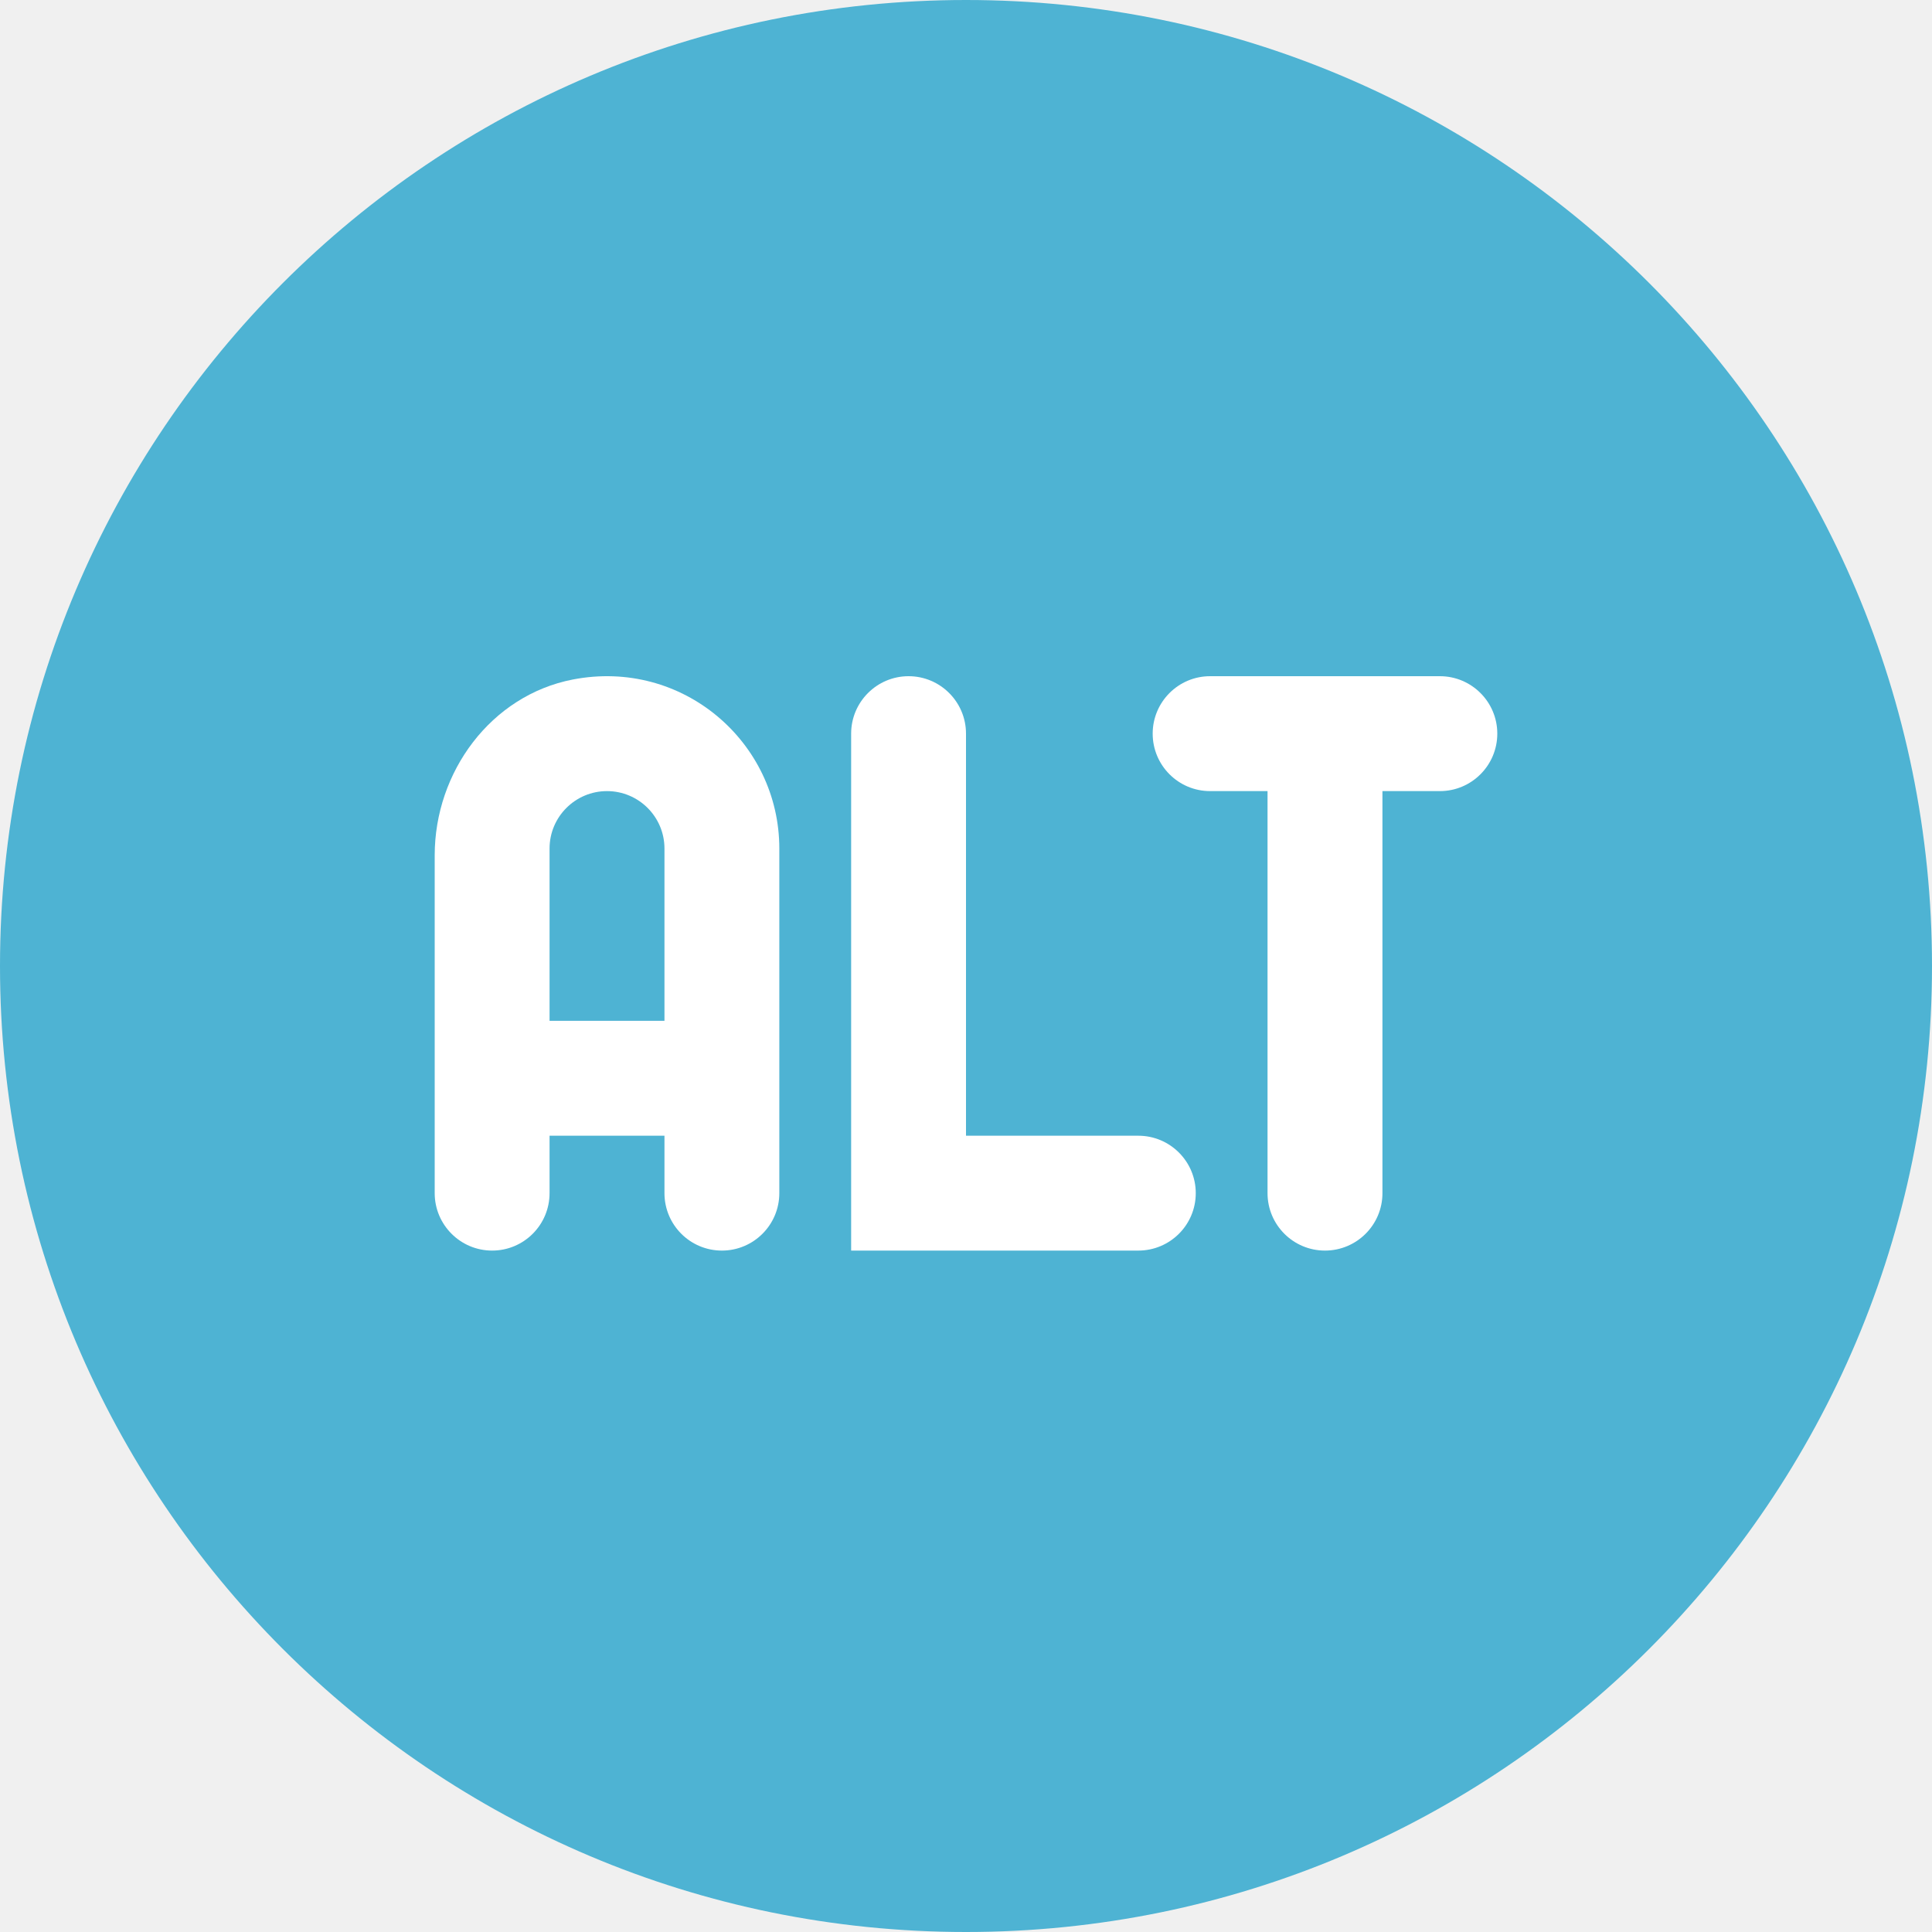
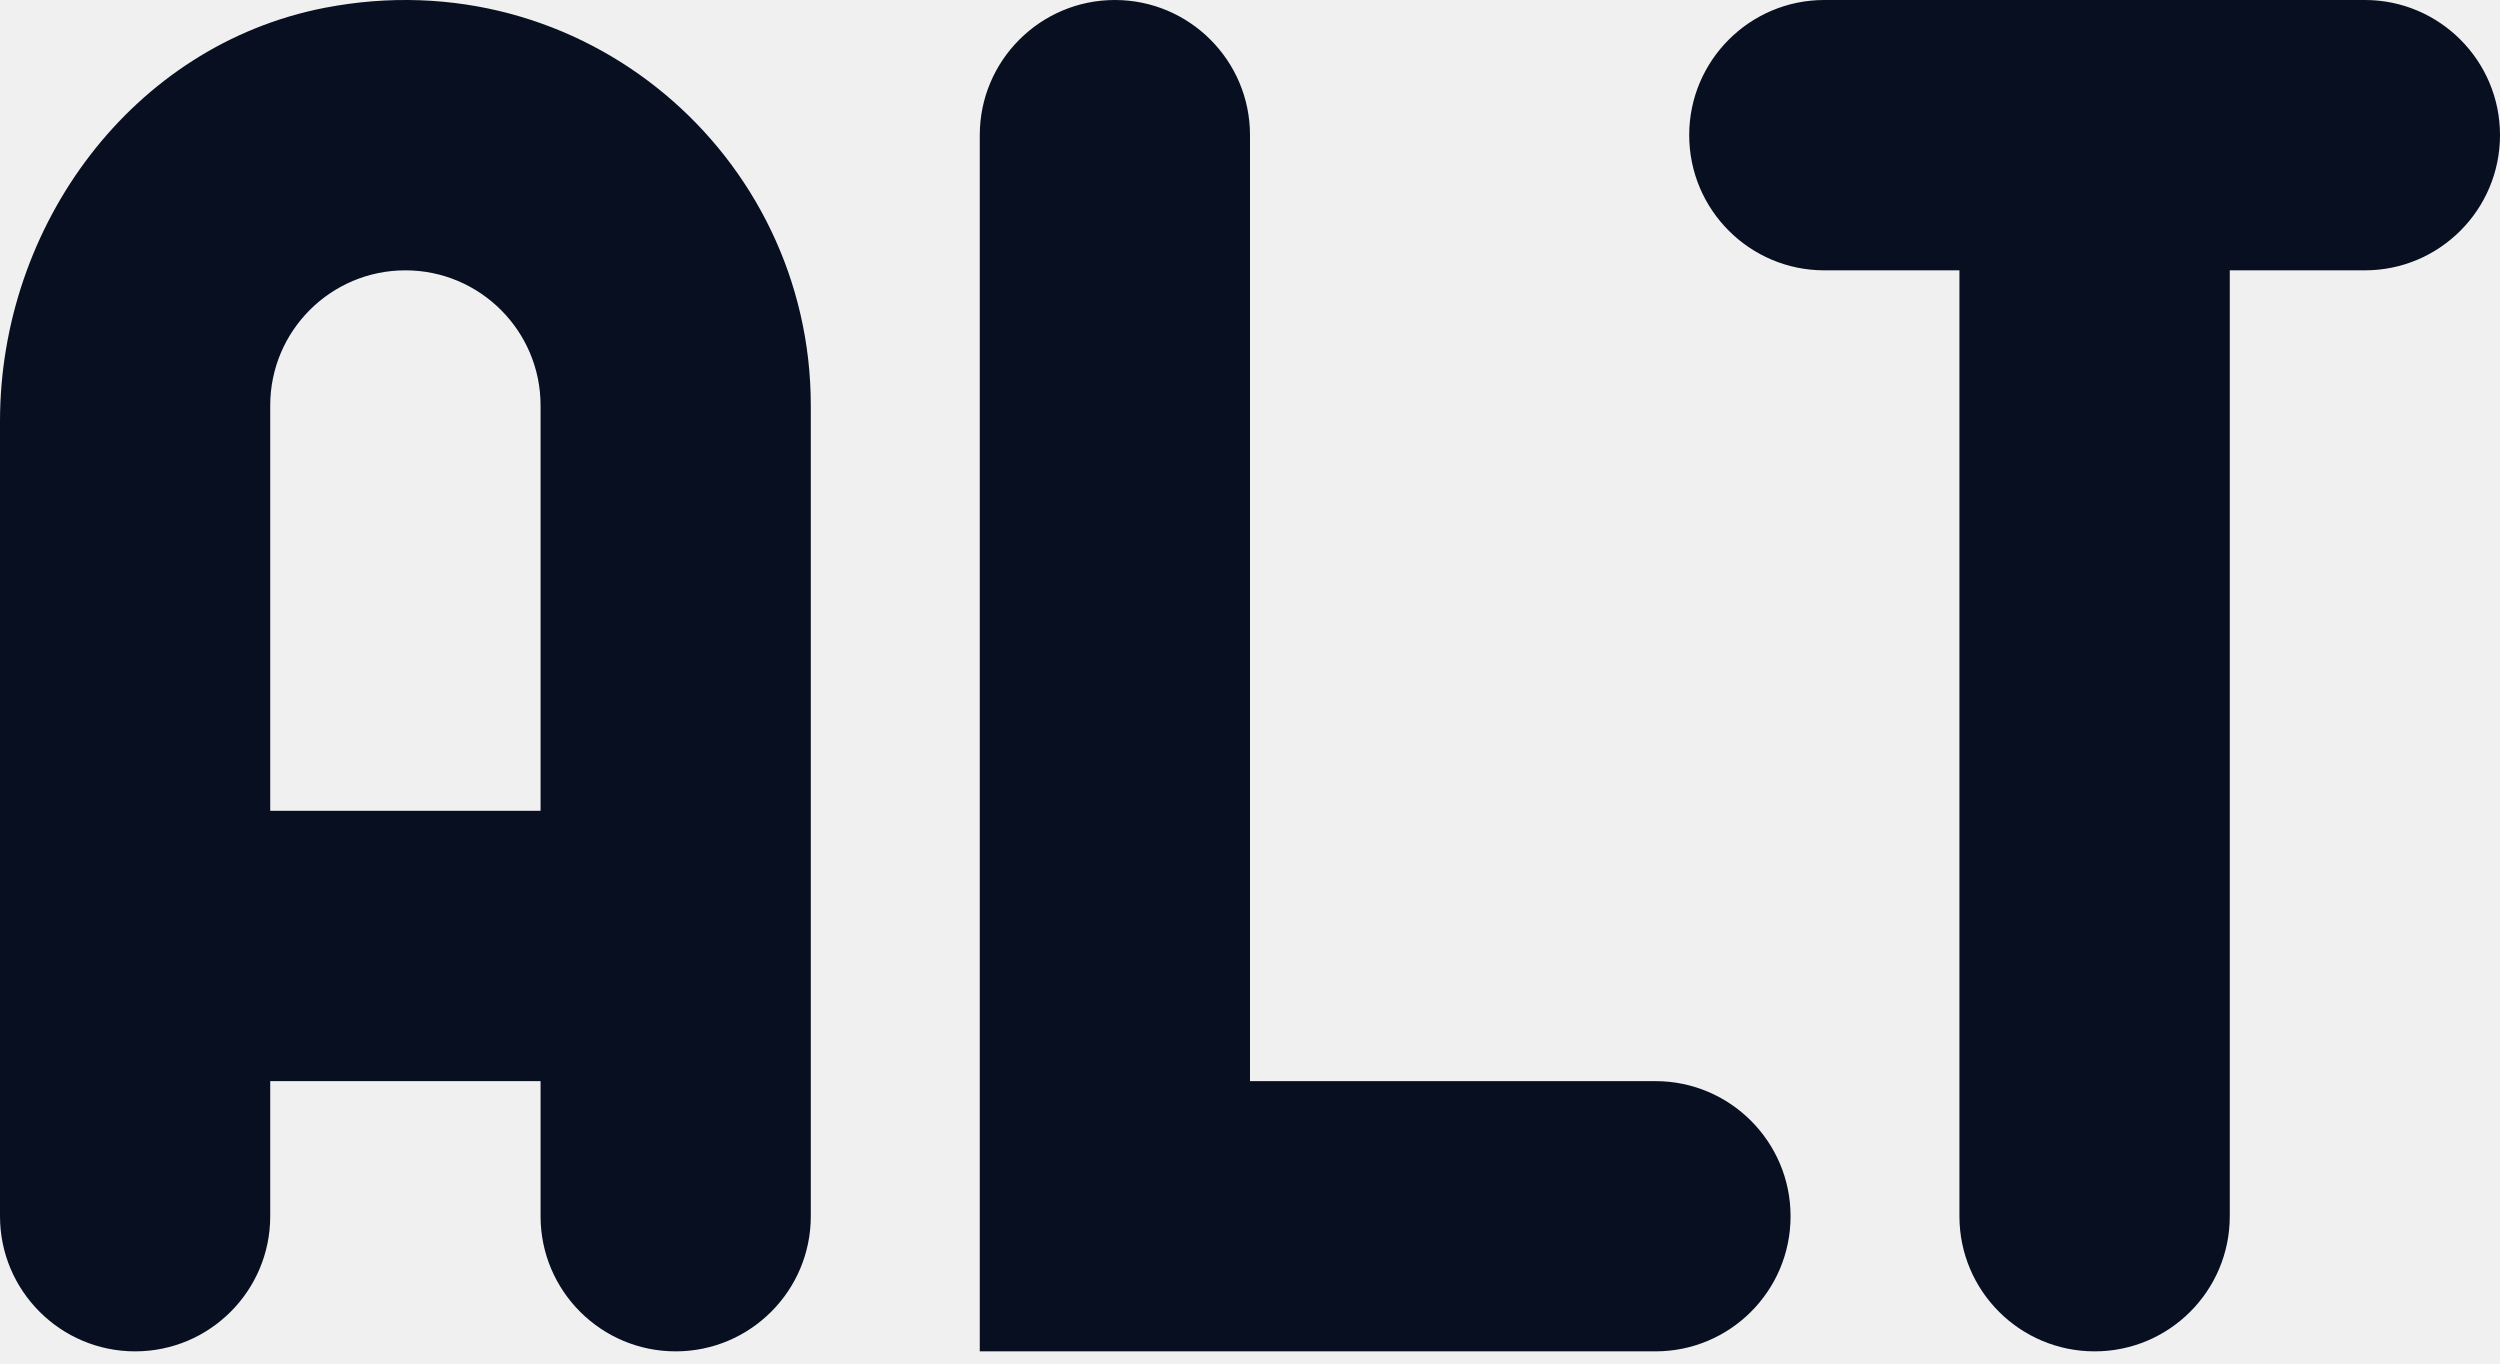
- <svg xmlns="http://www.w3.org/2000/svg" width="40" height="40" viewBox="0 0 40 40" fill="none">
-   <rect width="40" height="40" rx="20" fill="#4EB3D3" />
-   <path d="M29.811 14H25.054C24.397 14 23.865 14.533 23.865 15.189C23.865 15.846 24.397 16.379 25.054 16.379H26.243V24.703C26.243 25.36 26.776 25.892 27.432 25.892C28.089 25.892 28.622 25.36 28.622 24.703V16.379H29.811C30.467 16.379 31 15.846 31 15.189C31 14.533 30.467 14 29.811 14Z" fill="white" />
-   <path d="M11.857 14.069C10.163 14.399 9 15.984 9 17.708V24.703C9 25.359 9.533 25.892 10.189 25.892C10.846 25.892 11.378 25.359 11.378 24.703V23.514H13.757V24.703C13.757 25.359 14.289 25.892 14.946 25.892C15.602 25.892 16.135 25.359 16.135 24.703V17.568C16.135 15.368 14.134 13.627 11.857 14.069ZM11.378 21.135V17.568C11.378 16.911 11.912 16.379 12.567 16.379C13.223 16.379 13.757 16.911 13.757 17.568V21.135H11.378Z" fill="white" />
-   <path d="M18.811 14C18.155 14 17.622 14.533 17.622 15.189V25.892H23.568C24.224 25.892 24.757 25.36 24.757 24.703C24.757 24.047 24.224 23.514 23.568 23.514H20V15.189C20 14.533 19.467 14 18.811 14Z" fill="white" />
+ <svg xmlns="http://www.w3.org/2000/svg" width="22" height="12" viewBox="0 0 22 12" fill="none">
+   <path fill-rule="evenodd" clip-rule="evenodd" d="M2.856 0.069C1.163 0.399 0 1.984 0 3.708V10.703C0 11.359 0.533 11.892 1.189 11.892C1.846 11.892 2.378 11.359 2.378 10.703V9.514H4.757V10.703C4.757 11.359 5.289 11.892 5.946 11.892C6.602 11.892 7.135 11.359 7.135 10.703V3.568C7.135 1.368 5.134 -0.373 2.856 0.069ZM2.378 7.135V3.568C2.378 2.911 2.912 2.379 3.567 2.379C4.223 2.379 4.757 2.911 4.757 3.568V7.135H2.378ZM20.811 0H16.054C15.398 0 14.865 0.533 14.865 1.189C14.865 1.846 15.398 2.379 16.054 2.379H17.243V10.703C17.243 11.36 17.776 11.892 18.433 11.892C19.089 11.892 19.622 11.36 19.622 10.703V2.379H20.811C21.467 2.379 22 1.846 22 1.189C22 0.533 21.467 0 20.811 0ZM8.622 1.189C8.622 0.533 9.155 0 9.811 0C10.467 0 11 0.533 11 1.189V9.514H14.568C15.224 9.514 15.757 10.047 15.757 10.703C15.757 11.36 15.224 11.892 14.568 11.892H8.622V1.189Z" fill="#070F21" />
</svg>
